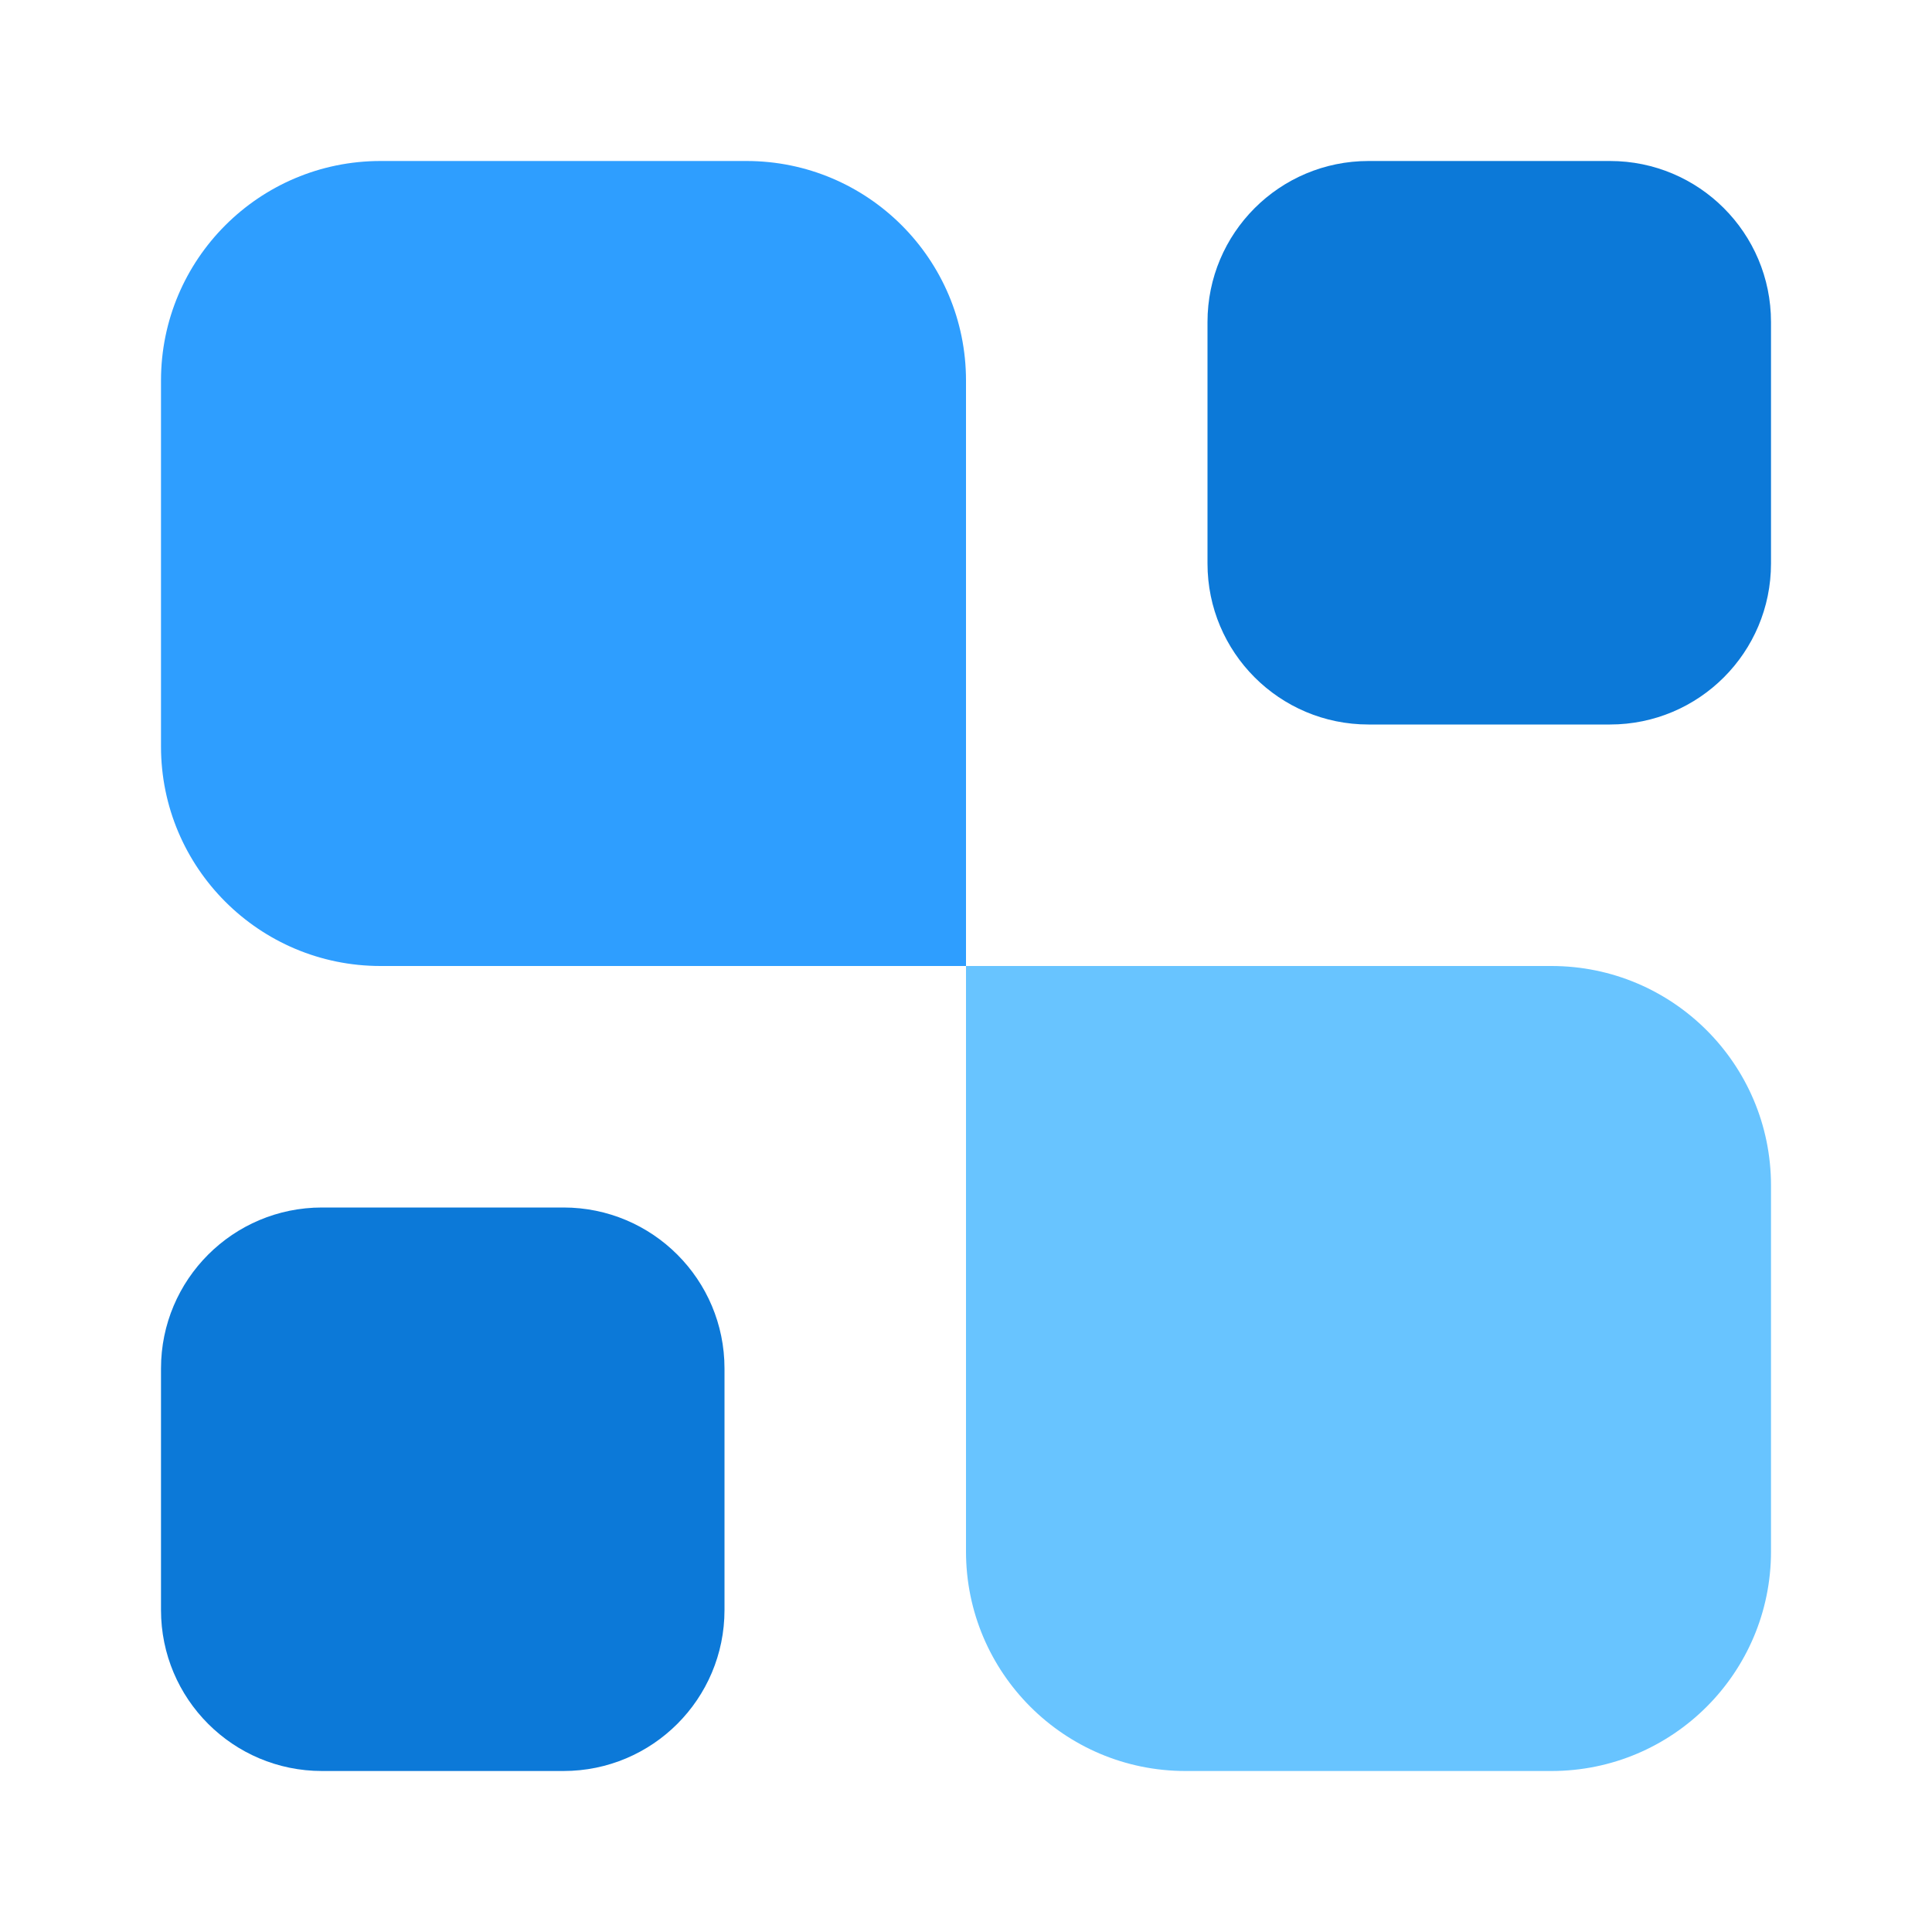
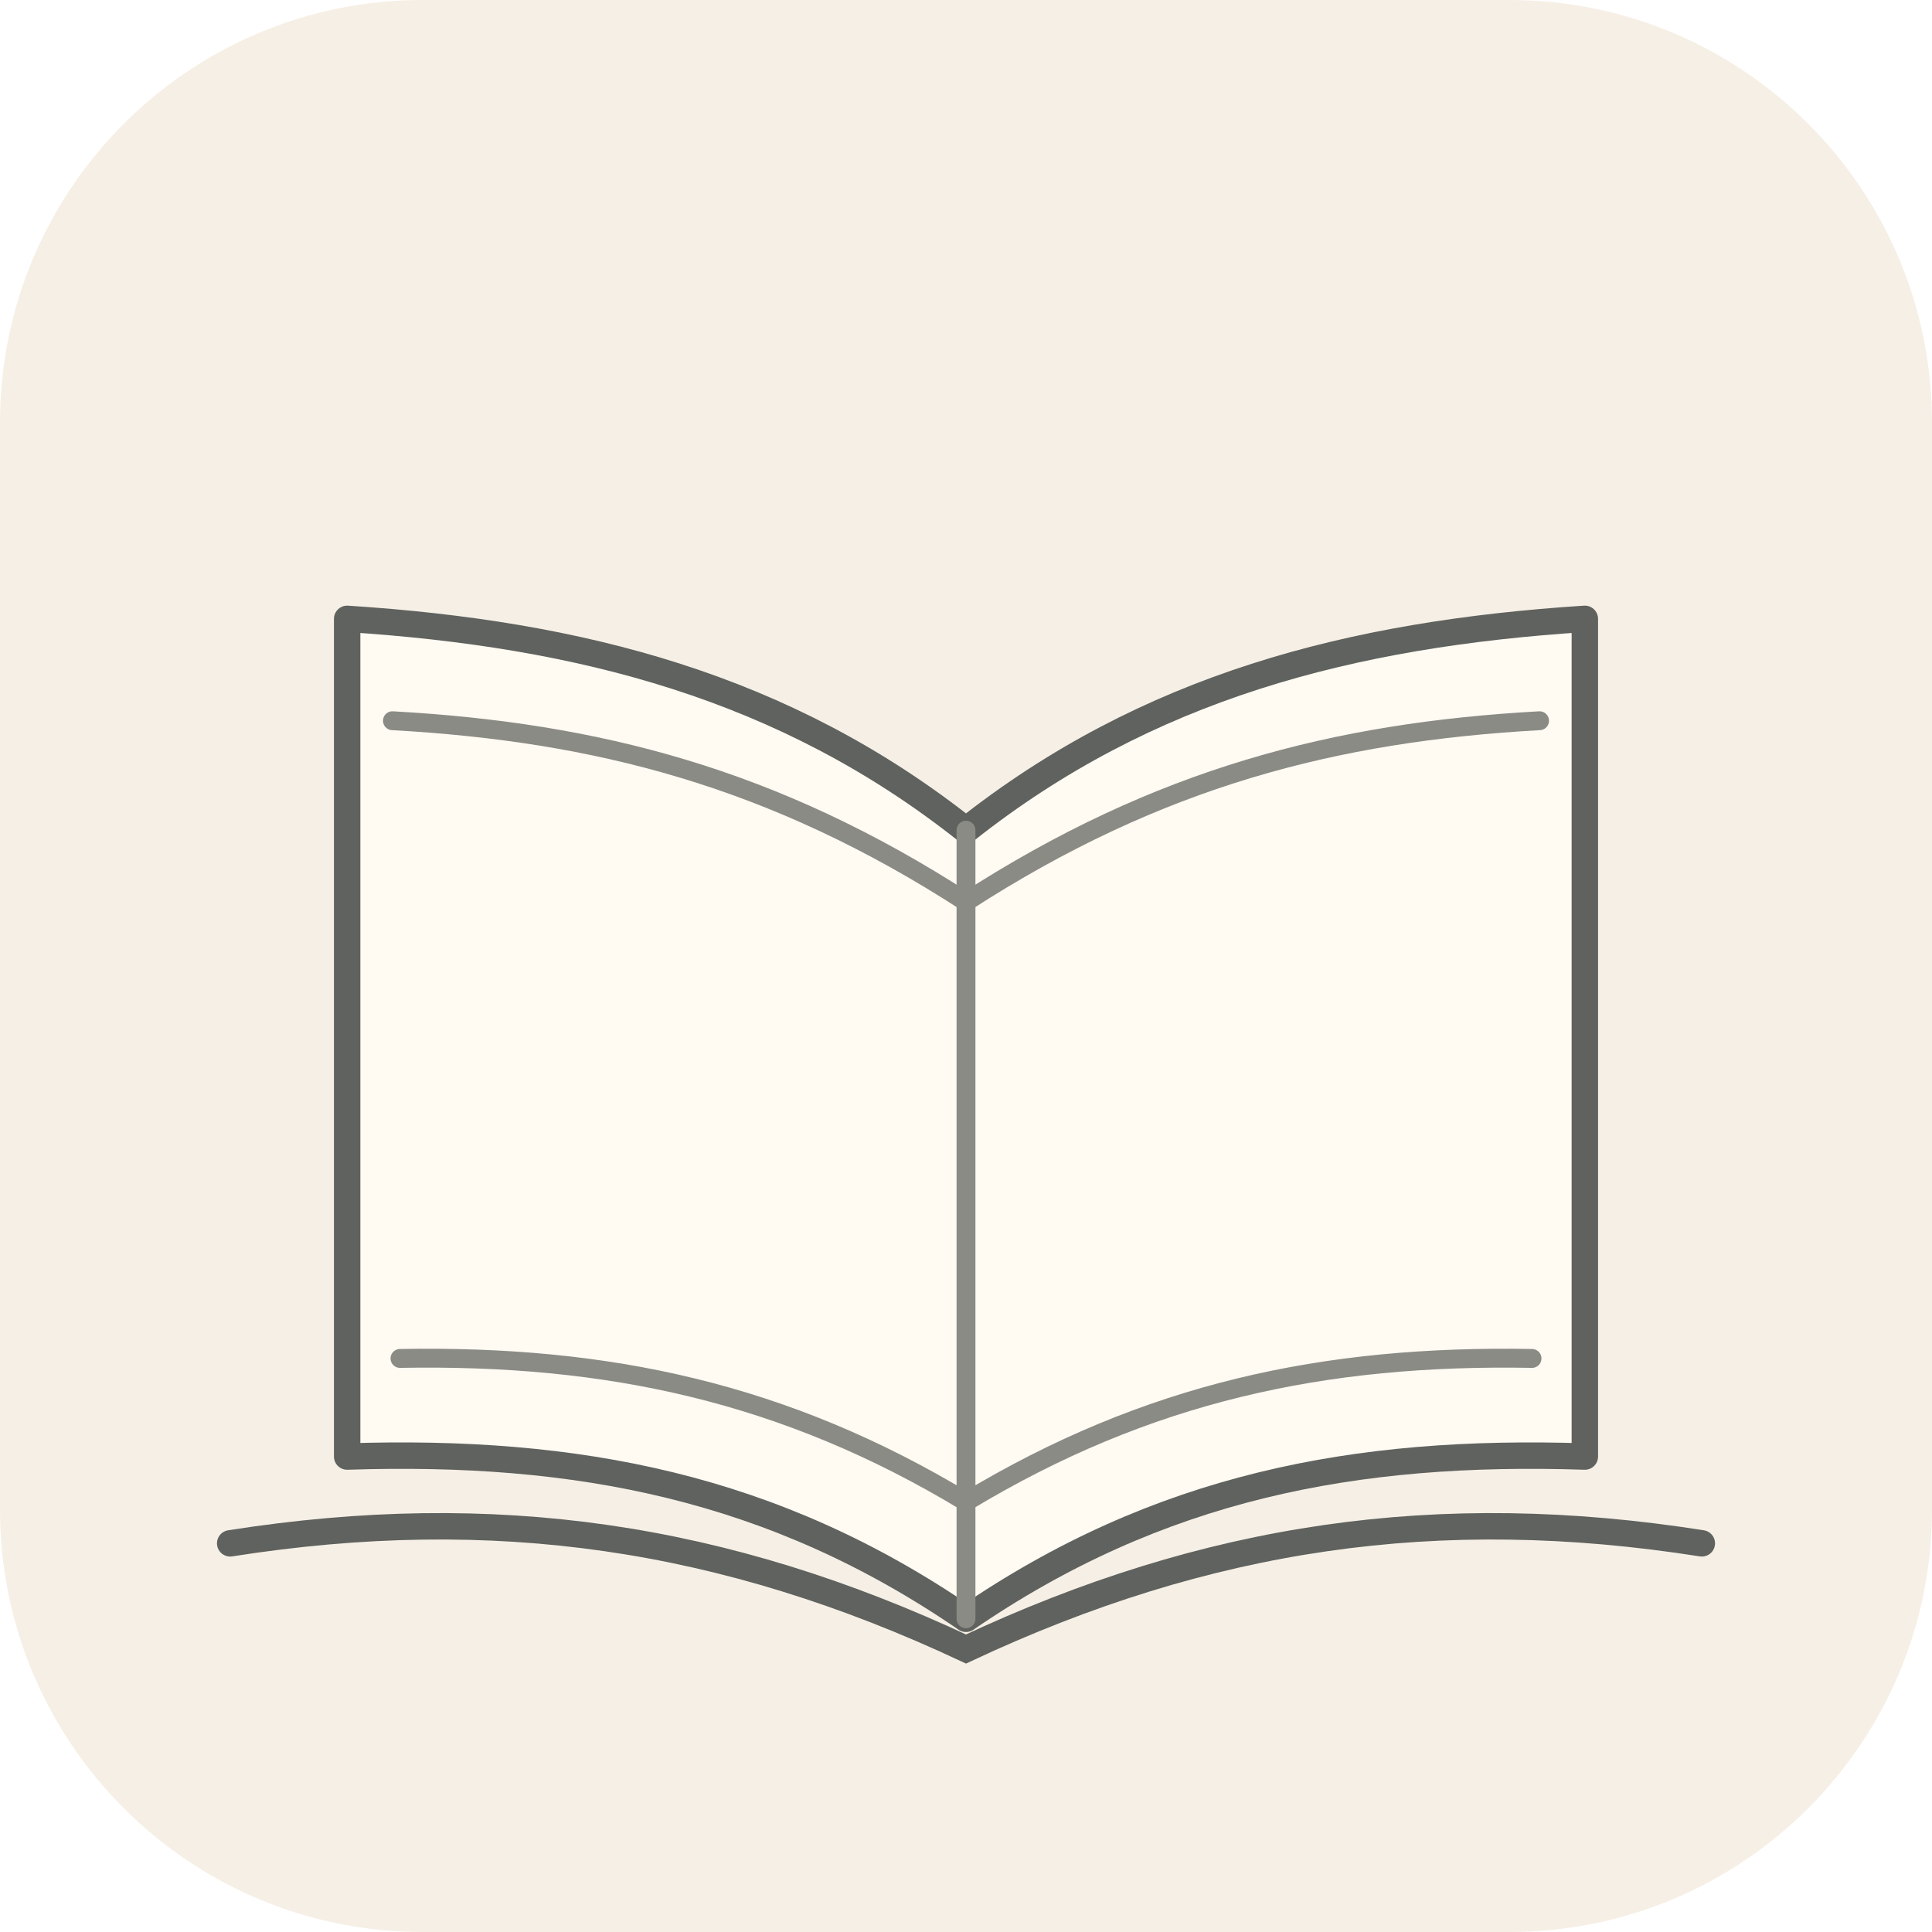
- <svg xmlns="http://www.w3.org/2000/svg" width="24" height="24" viewBox="0 0 24 24" fill="none">
-   <path d="M22 19.273C22 20.779 20.779 22 19.273 22H14.727C13.221 22 12 20.779 12 19.273V12H19.273C20.779 12 22 13.221 22 14.727V19.273Z" fill="#68C4FF" />
-   <path d="M20 2C21.105 2 22 2.895 22 4V7C22 8.105 21.105 9 20 9H17C15.895 9 15 8.105 15 7V4C15 2.895 15.895 2 17 2H20Z" fill="#0C79D8" />
-   <path d="M7 15C8.105 15 9 15.895 9 17V20C9 21.105 8.105 22 7 22H4C2.895 22 2 21.105 2 20V17C2 15.895 2.895 15 4 15H7Z" fill="#0C79D8" />
-   <path d="M12 12H4.727C3.221 12 2 10.779 2 9.273V4.727C2 3.221 3.221 2 4.727 2H9.273C10.779 2 12 3.221 12 4.727V12Z" fill="#2E9EFF" />
+ <svg xmlns="http://www.w3.org/2000/svg" viewBox="0 0 512 512">
+   <rect width="512" height="512" rx="112" fill="#f6efe5" />
+   <path d="M92 164c62 4 116 18 164 56 48-38 102-52 164-56v222c-61-2-113 8-164 43-51-35-103-45-164-43z" fill="#fffaf2" stroke="#5f625e" stroke-width="7" stroke-linejoin="round" />
+   <path d="M256 220v209M104 191c54 3 101 15 152 48M408 191c-54 3-101 15-152 48M106 360c55-1 102 9 150 38M406 360c-55-1-102 9-150 38" fill="none" stroke="#8a8b85" stroke-width="5" stroke-linecap="round" />
+   <path d="M61 409c70-11 131-2 195 28 64-30 125-39 195-28" fill="none" stroke="#5f625e" stroke-width="7" stroke-linecap="round" />
</svg>
